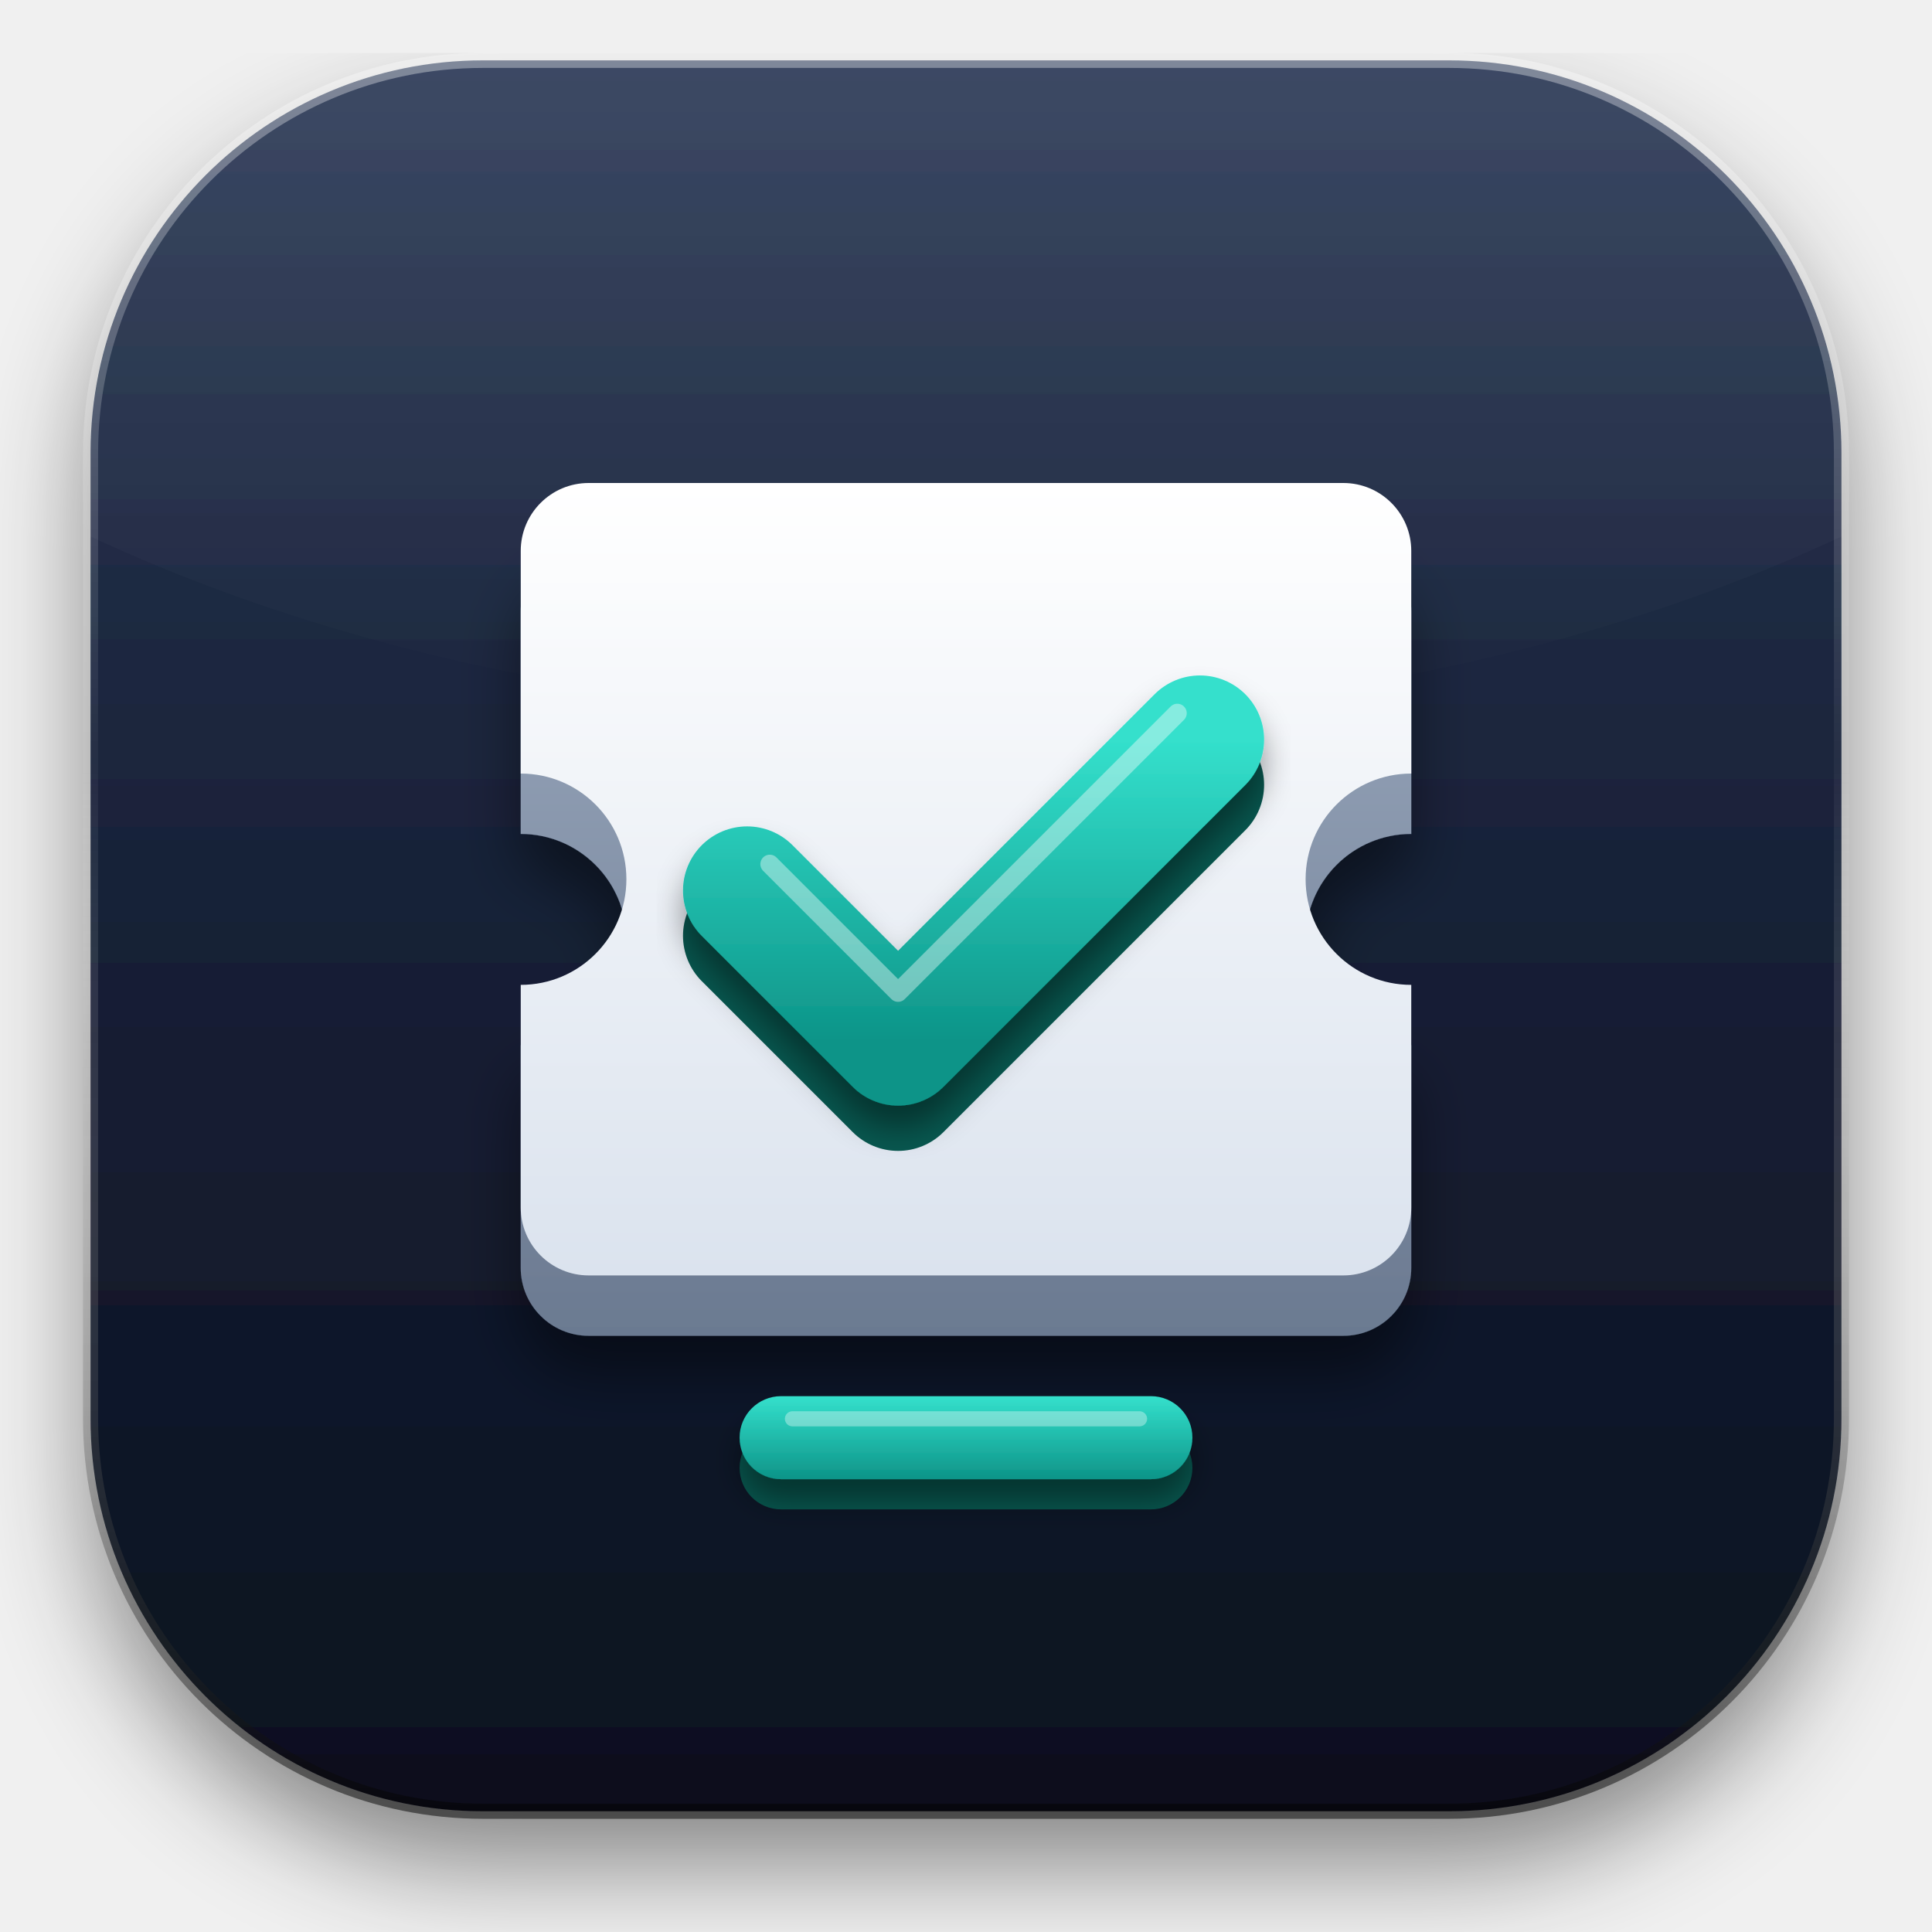
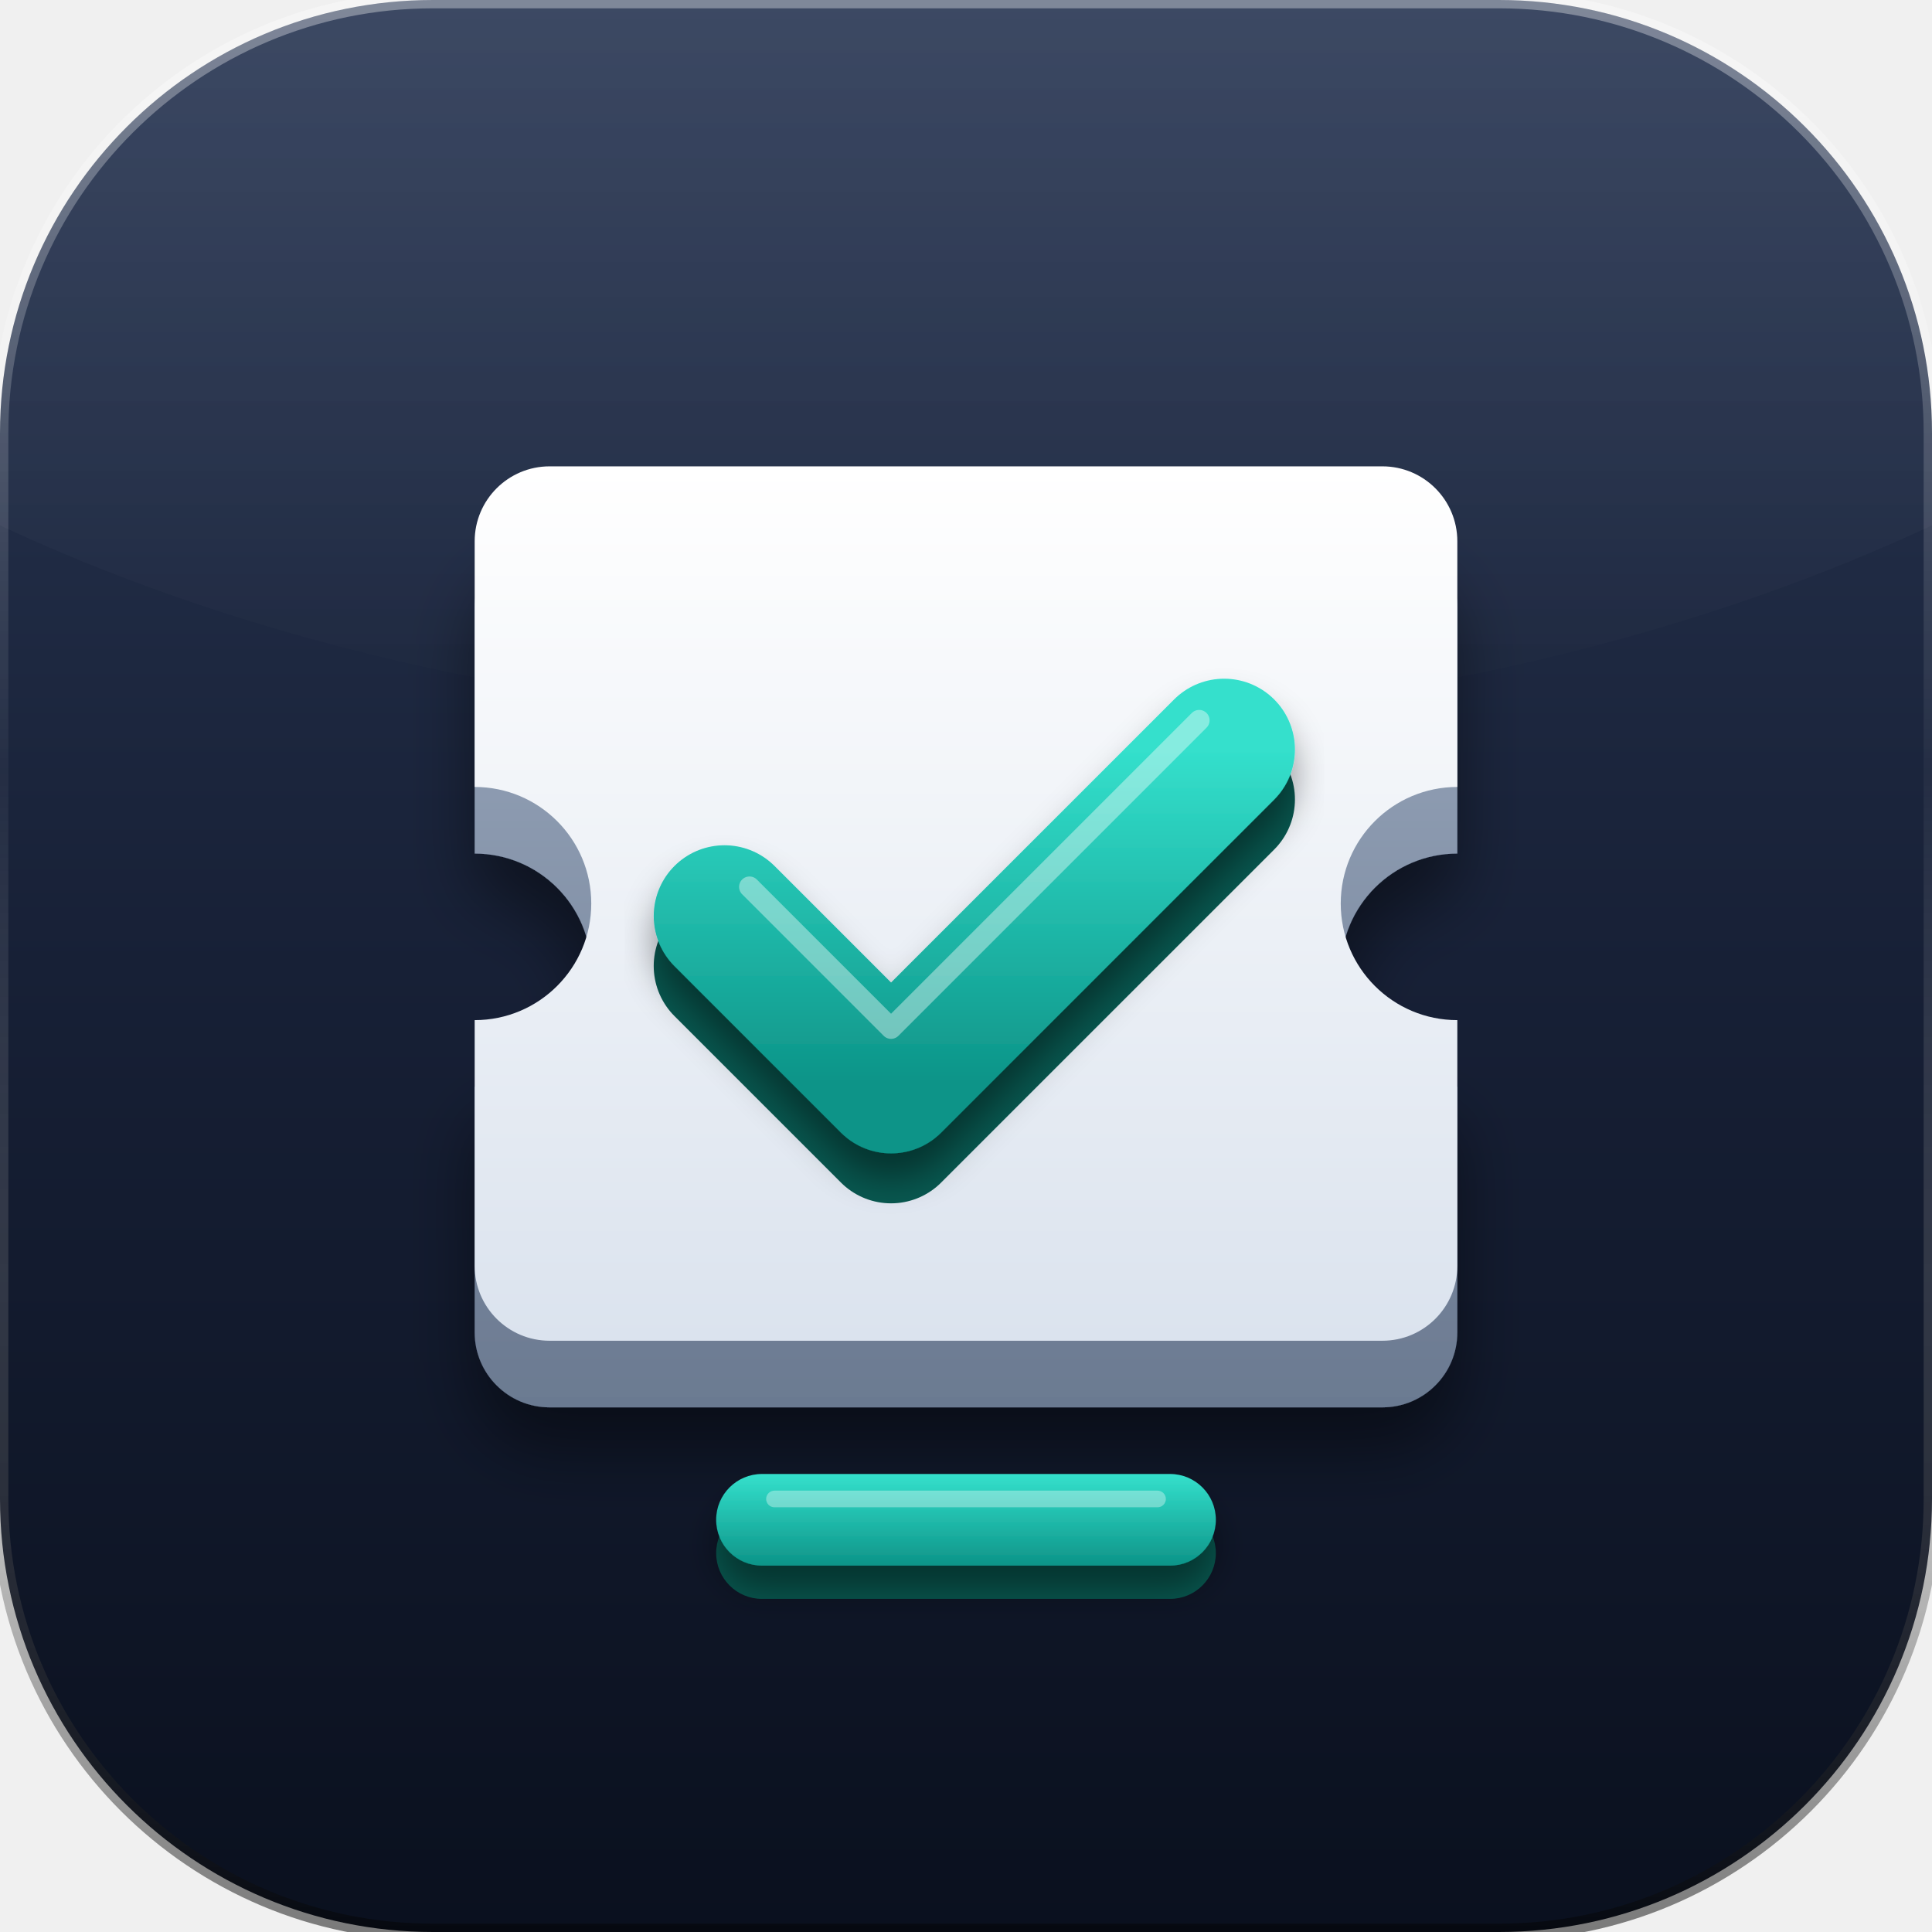
- <svg xmlns="http://www.w3.org/2000/svg" viewBox="0 0 512 512" width="512" height="512">
+ <svg xmlns="http://www.w3.org/2000/svg" viewBox="24 16 464 464" width="512" height="512">
  <defs>
    <linearGradient id="base" x1="0" y1="0" x2="0" y2="1">
      <stop offset="0" stop-color="#2b3956" />
      <stop offset="0.5" stop-color="#172036" />
      <stop offset="1" stop-color="#0a101e" />
    </linearGradient>
    <linearGradient id="rim" x1="0" y1="0" x2="0" y2="1">
      <stop offset="0" stop-color="#ffffff" stop-opacity="0.35" />
      <stop offset="0.4" stop-color="#ffffff" stop-opacity="0.04" />
      <stop offset="1" stop-color="#000000" stop-opacity="0.5" />
    </linearGradient>
    <linearGradient id="gloss" x1="0" y1="0" x2="0" y2="1">
      <stop offset="0" stop-color="#ffffff" stop-opacity="0.22" />
      <stop offset="1" stop-color="#ffffff" stop-opacity="0" />
    </linearGradient>
    <linearGradient id="ticketFace" x1="0" y1="0" x2="0" y2="1">
      <stop offset="0" stop-color="#ffffff" />
      <stop offset="1" stop-color="#dbe3ee" />
    </linearGradient>
    <linearGradient id="ticketSide" x1="0" y1="0" x2="0" y2="1">
      <stop offset="0" stop-color="#9aa8bd" />
      <stop offset="1" stop-color="#6b7a91" />
    </linearGradient>
    <linearGradient id="teal" x1="0" y1="0" x2="0" y2="1">
      <stop offset="0" stop-color="#34e0cc" />
      <stop offset="1" stop-color="#0d9488" />
    </linearGradient>
    <filter id="dropBig" x="-20%" y="-20%" width="140%" height="150%">
      <feDropShadow dx="0" dy="14" stdDeviation="14" flood-color="#000" flood-opacity="0.45" />
    </filter>
    <filter id="dropSmall" x="-20%" y="-20%" width="140%" height="160%">
      <feDropShadow dx="0" dy="10" stdDeviation="8" flood-color="#000" flood-opacity="0.45" />
    </filter>
    <filter id="dropTiny" x="-20%" y="-50%" width="140%" height="250%">
      <feDropShadow dx="0" dy="6" stdDeviation="4" flood-color="#000" flood-opacity="0.4" />
    </filter>
    <clipPath id="baseClip">
      <rect x="24" y="16" width="464" height="464" rx="104" />
    </clipPath>
  </defs>
-   <rect x="24" y="16" width="464" height="464" rx="104" fill="url(#base)" filter="url(#dropBig)" />
+   <rect x="24" y="16" width="464" height="464" rx="104" fill="url(#base)" />
  <rect x="24" y="16" width="464" height="464" rx="104" fill="none" stroke="url(#rim)" stroke-width="4" />
  <g clip-path="url(#baseClip)">
    <ellipse cx="256" cy="-40" rx="380" ry="230" fill="url(#gloss)" />
  </g>
  <g filter="url(#dropSmall)">
    <path transform="translate(0 16)" d="M156 128 H356 a18 18 0 0 1 18 18 V205 a28 28 0 0 0 0 56 V320 a18 18 0 0 1 -18 18 H156 a18 18 0 0 1 -18 -18 V261 a28 28 0 0 0 0 -56 V146 a18 18 0 0 1 18 -18 Z" fill="url(#ticketSide)" />
  </g>
  <path d="M156 128 H356 a18 18 0 0 1 18 18 V205 a28 28 0 0 0 0 56 V320 a18 18 0 0 1 -18 18 H156 a18 18 0 0 1 -18 -18 V261 a28 28 0 0 0 0 -56 V146 a18 18 0 0 1 18 -18 Z" fill="url(#ticketFace)" />
  <path d="M160 130 H352" stroke="#ffffff" stroke-width="3" stroke-linecap="round" opacity="0.9" fill="none" />
  <path transform="translate(0 12)" d="M198 236 L238 276 L318 196" fill="none" stroke="#08574f" stroke-width="34" stroke-linecap="round" stroke-linejoin="round" />
  <path d="M198 236 L238 276 L318 196" fill="none" stroke="url(#teal)" stroke-width="34" stroke-linecap="round" stroke-linejoin="round" filter="url(#dropTiny)" />
  <path transform="translate(0 -5)" d="M204 234 L238 268 L312 194" fill="none" stroke="#ffffff" stroke-width="5" stroke-linecap="round" stroke-linejoin="round" opacity="0.4" />
  <rect x="196" y="378" width="120" height="22" rx="11" fill="#08574f" />
  <rect x="196" y="370" width="120" height="22" rx="11" fill="url(#teal)" filter="url(#dropTiny)" />
  <rect x="208" y="374" width="96" height="4" rx="2" fill="#ffffff" opacity="0.35" />
</svg>
